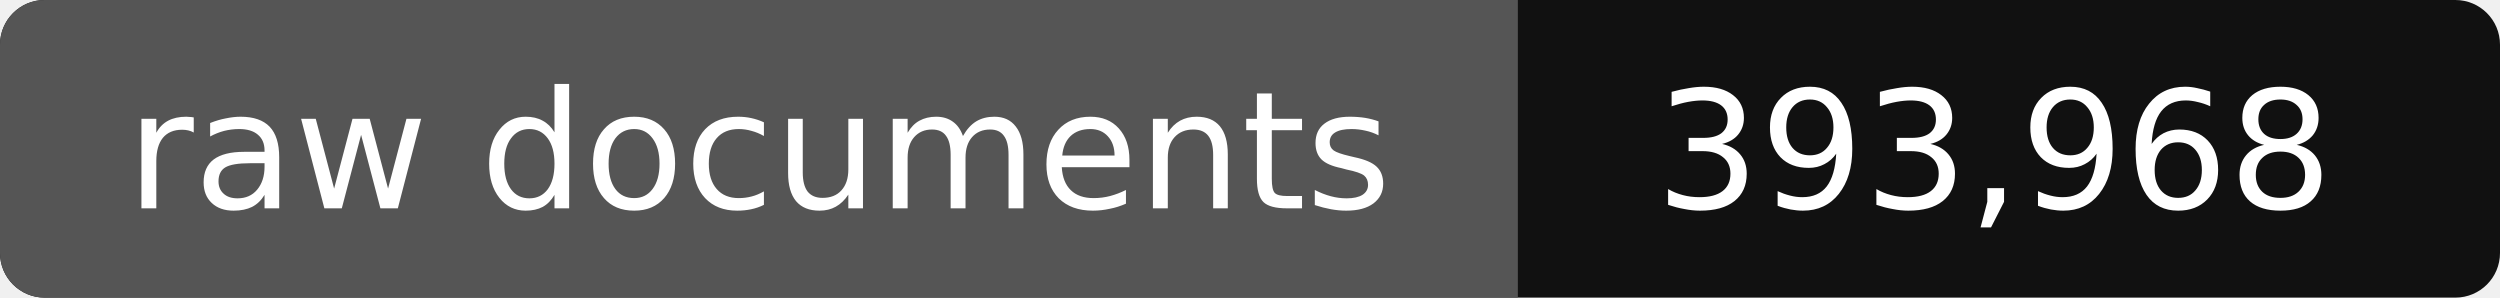
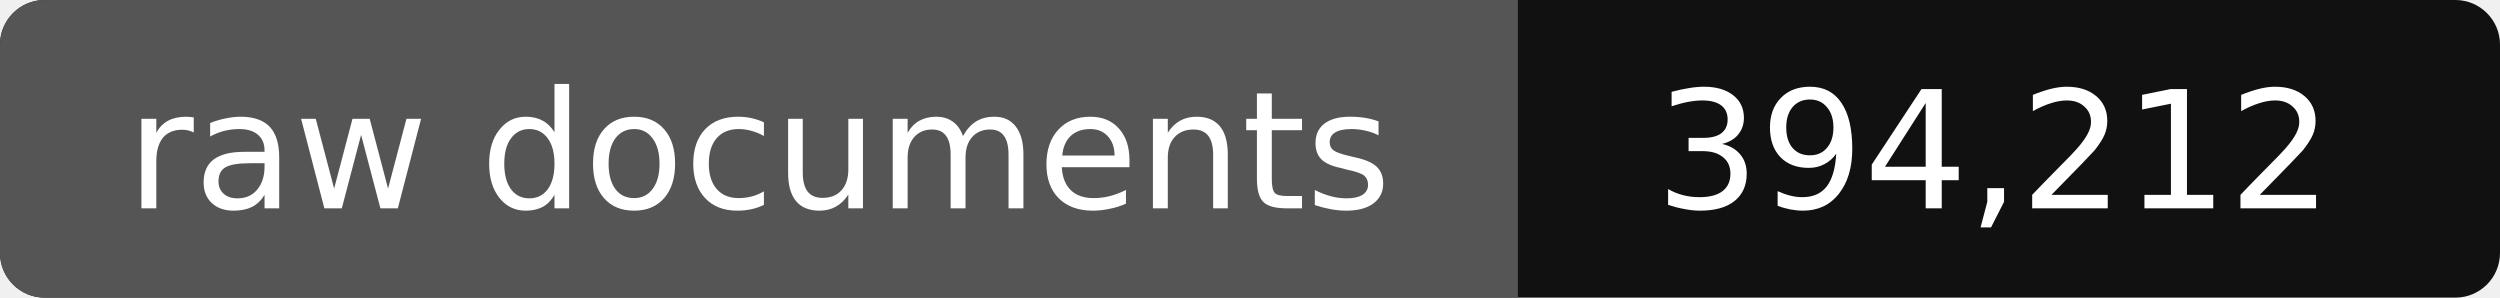
- <svg xmlns="http://www.w3.org/2000/svg" width="168" height="20" role="img" aria-label="raw documents: 393,968">
+ <svg xmlns="http://www.w3.org/2000/svg" width="168" height="20" role="img" aria-label="raw documents: 394,212">
  <rect width="168" height="20" rx="3" fill="#111" />
  <path fill="#555" d="M3 0h99v20H3a3 3 0 0 1-3-3V3a3 3 0 0 1 3-3z" />
  <g fill="#fff" text-anchor="middle" font-family="Verdana,DejaVu Sans,sans-serif" font-size="11">
    <text x="51" y="14">raw documents</text>
-     <text x="134" y="14">393,968</text>
+     <text x="134" y="14">394,212</text>
  </g>
</svg>
